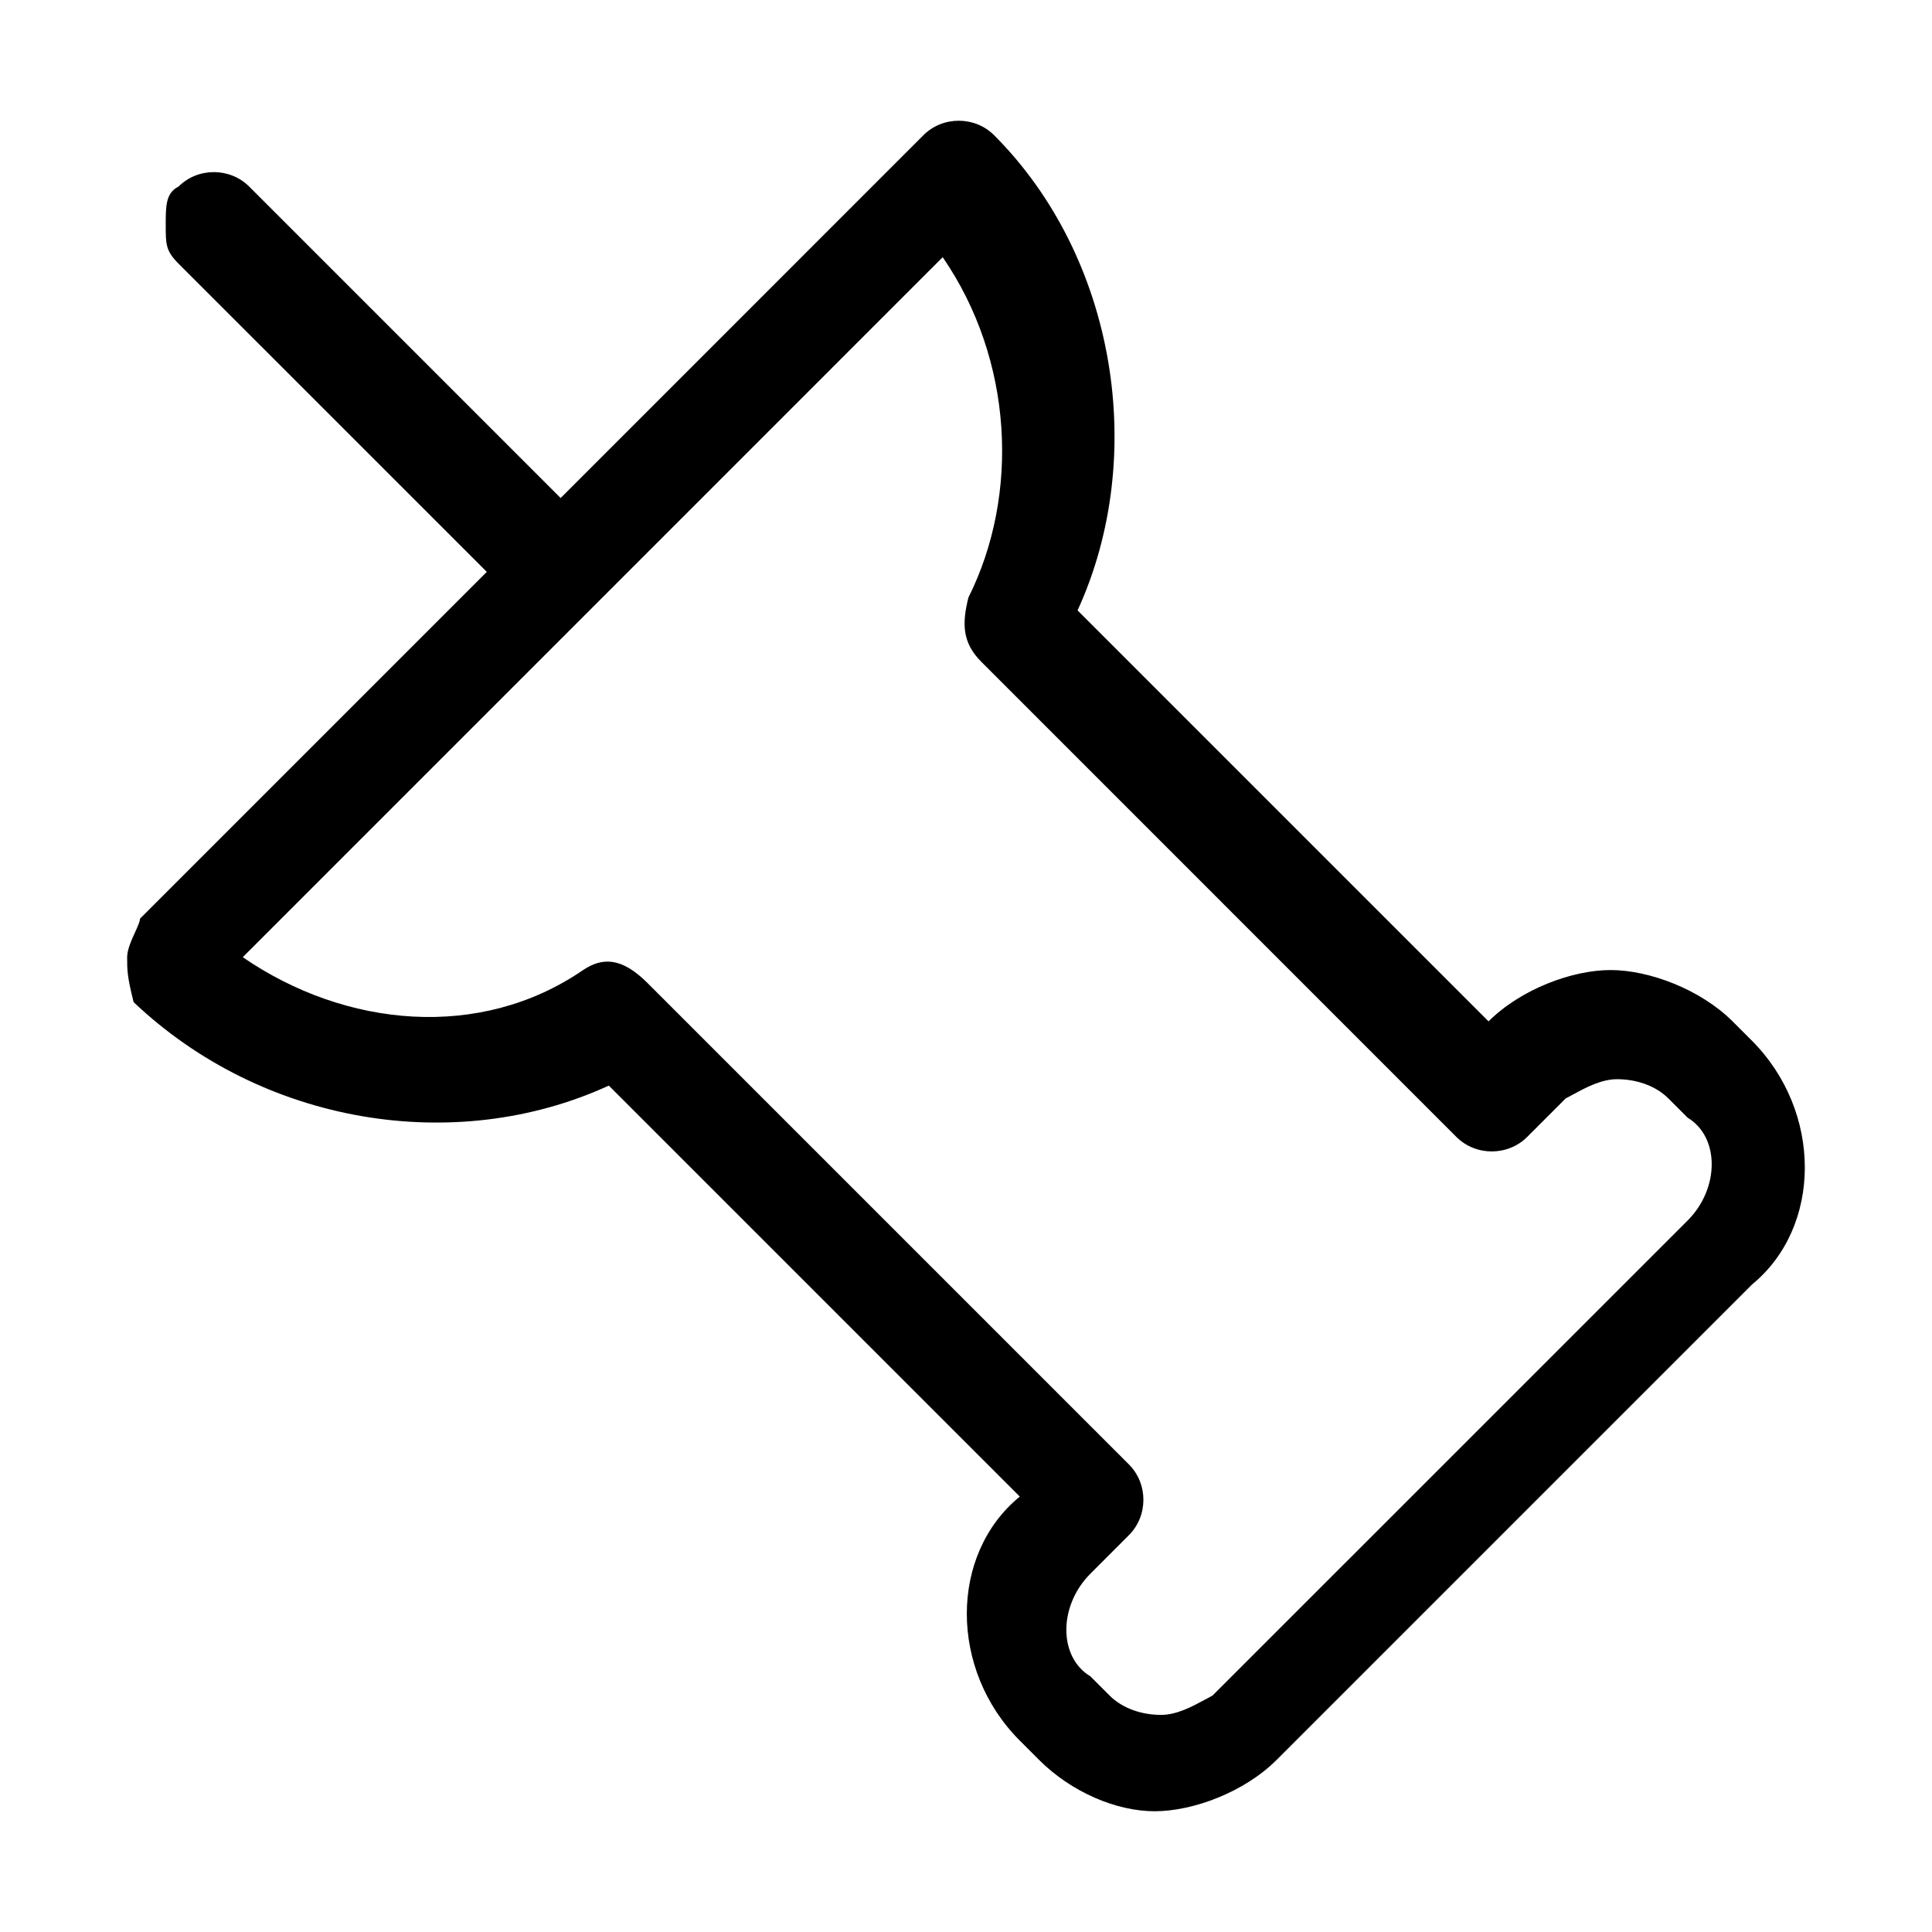
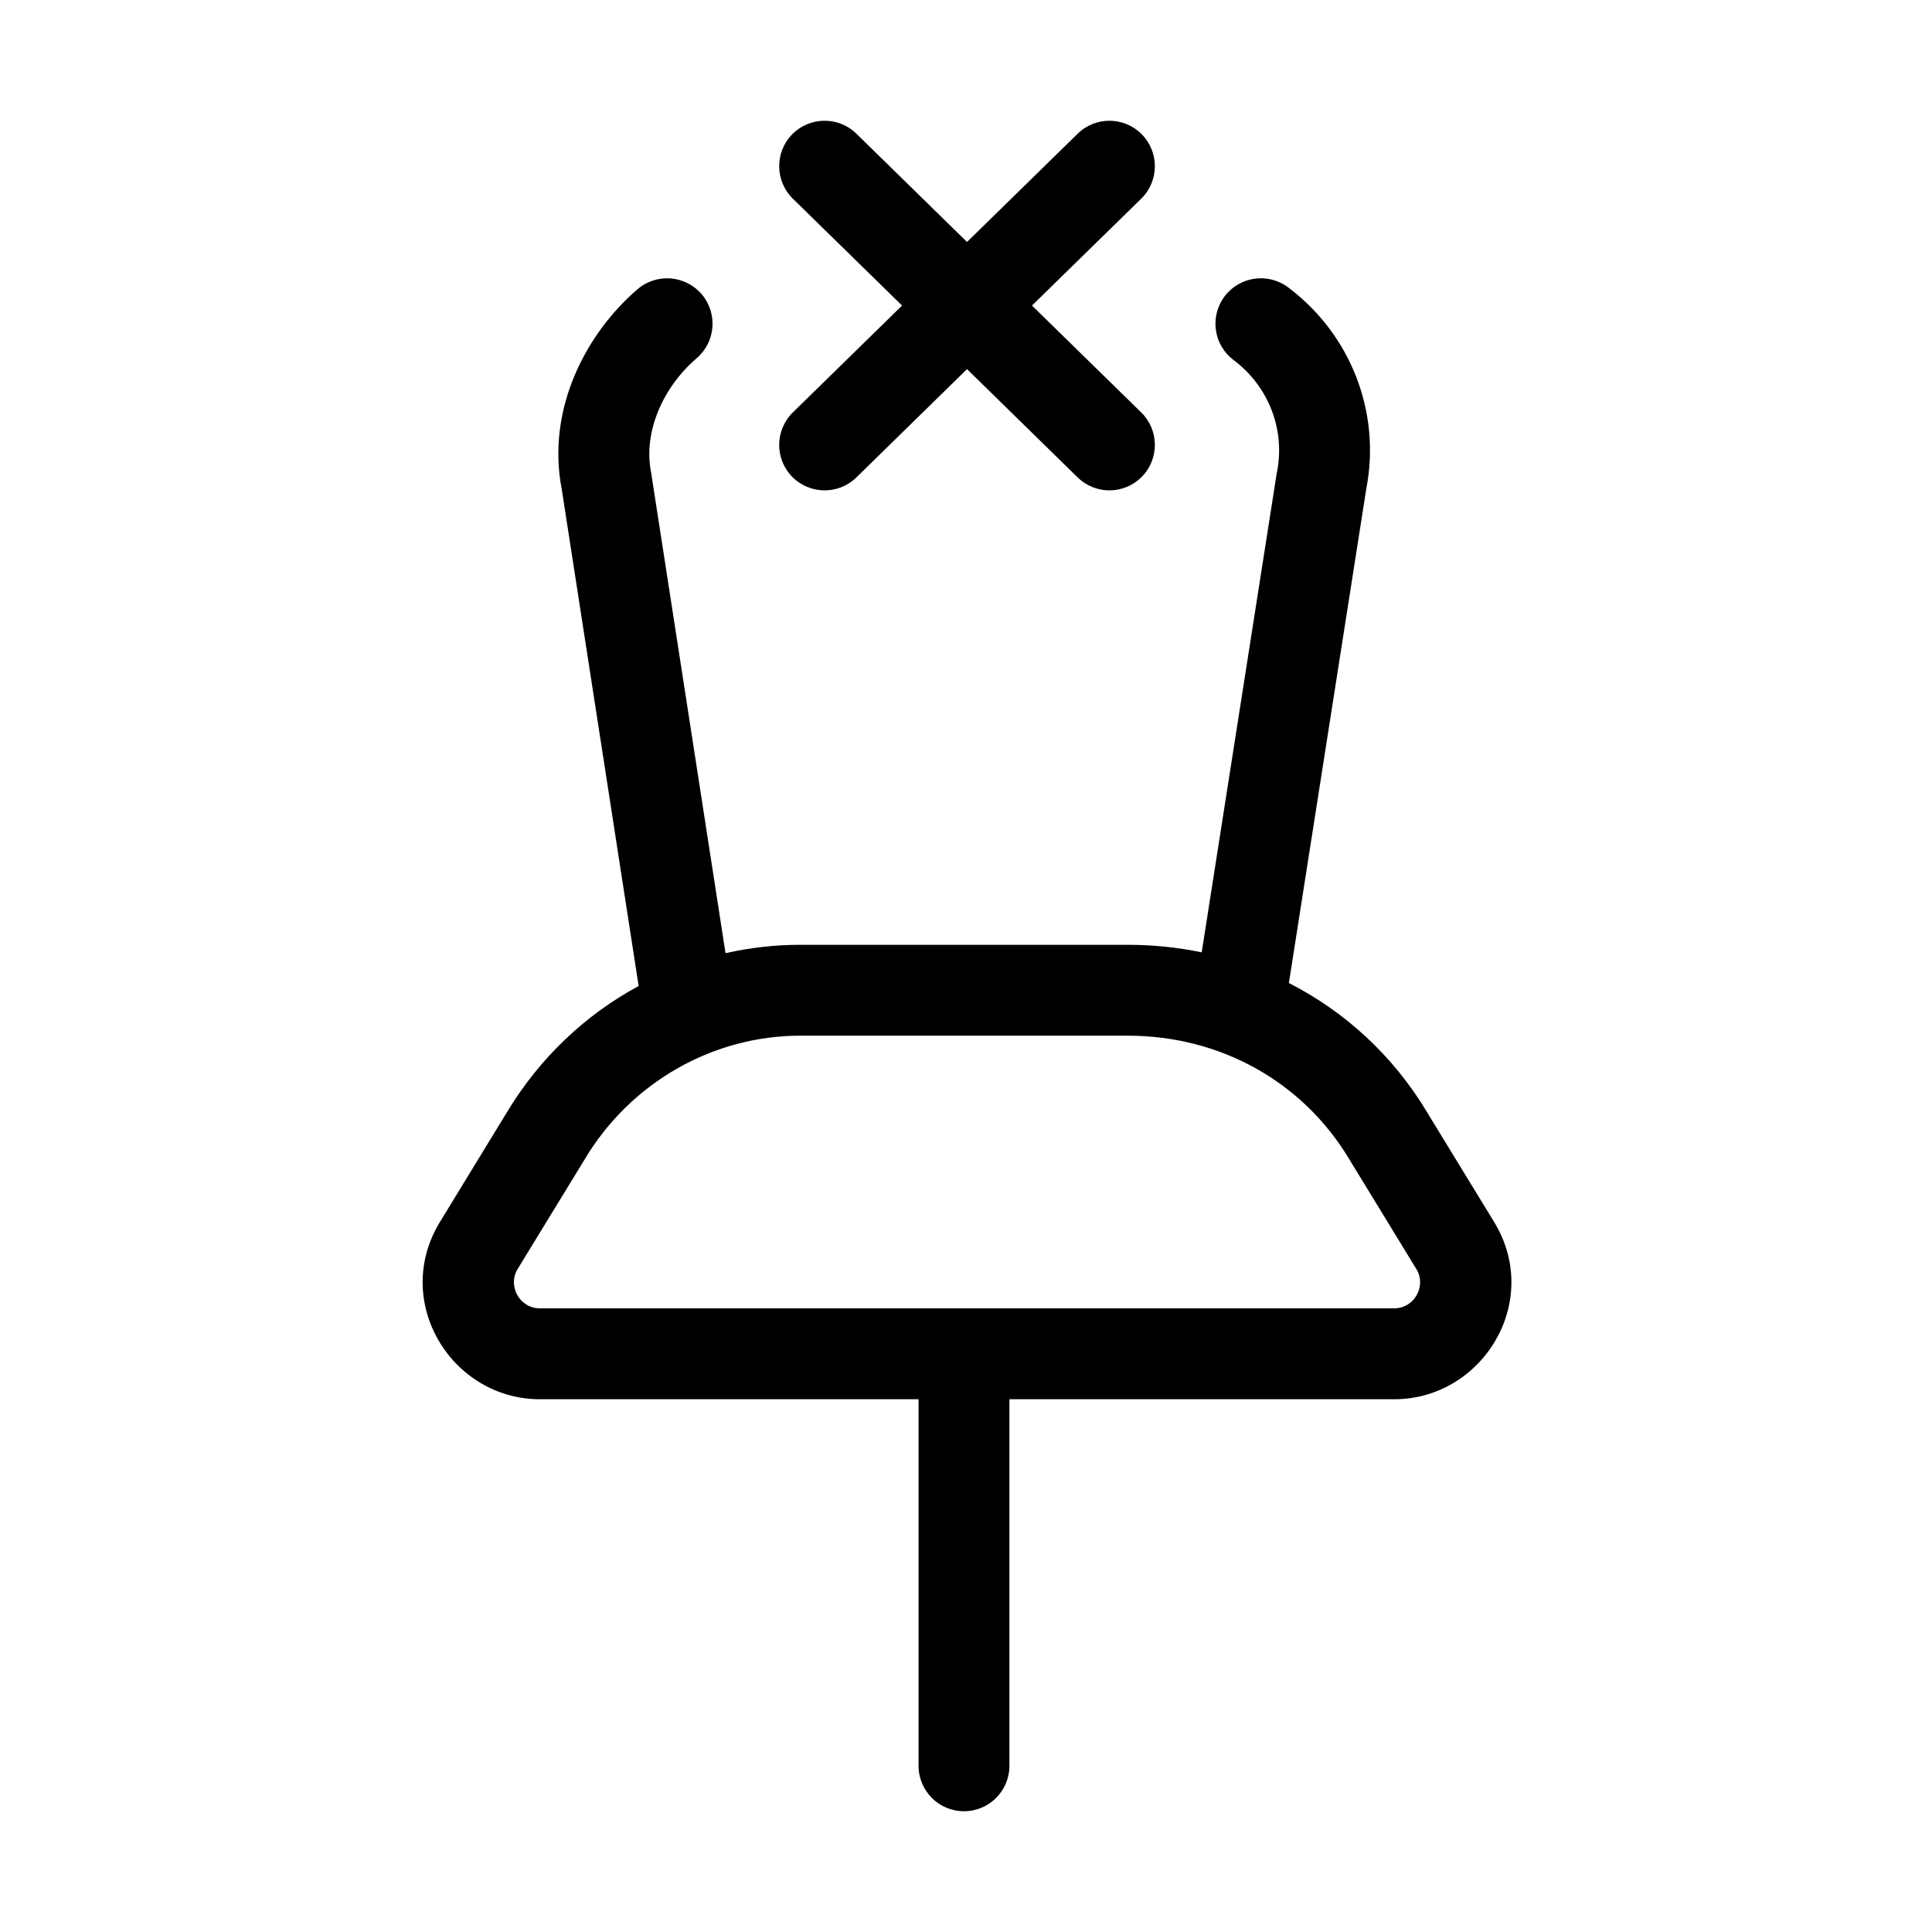
<svg xmlns="http://www.w3.org/2000/svg" width="32" height="32" viewBox="0 0 32 32" fill="none">
-   <path fill-rule="evenodd" clip-rule="evenodd" d="M2.24 15.435C2.179 15.568 2.106 15.729 2.106 15.854C2.106 16.067 2.106 16.173 2.213 16.598C4.34 18.619 7.531 19.151 10.084 17.981L16.891 24.788C15.721 25.745 15.721 27.66 16.891 28.83L17.21 29.149C17.742 29.681 18.486 30 19.125 30C19.763 30 20.614 29.681 21.145 29.149L29.016 21.278C30.186 20.321 30.186 18.407 29.016 17.236L28.697 16.917C28.165 16.386 27.314 16.067 26.676 16.067C26.038 16.067 25.187 16.386 24.655 16.917L17.848 10.11C19.018 7.557 18.486 4.26 16.465 2.239C16.146 1.92 15.614 1.92 15.295 2.239L9.286 8.249L4.127 3.09C3.808 2.771 3.276 2.771 2.957 3.09C2.745 3.197 2.745 3.409 2.745 3.728C2.745 4.048 2.745 4.154 2.957 4.367L8.063 9.472L2.319 15.216C2.319 15.26 2.283 15.34 2.24 15.435ZM4.021 15.854L15.614 4.26C16.785 5.962 16.891 8.196 16.04 9.897C15.934 10.323 15.934 10.642 16.253 10.961L24.123 18.832C24.443 19.151 24.974 19.151 25.294 18.832L25.932 18.194C25.971 18.174 26.015 18.15 26.061 18.125C26.263 18.015 26.523 17.875 26.783 17.875C27.102 17.875 27.421 17.981 27.634 18.194L27.953 18.513C28.484 18.832 28.484 19.683 27.953 20.215L20.082 28.085C20.042 28.105 19.999 28.129 19.953 28.154C19.75 28.264 19.491 28.404 19.231 28.404C18.912 28.404 18.593 28.298 18.38 28.085L18.061 27.766C17.529 27.447 17.529 26.596 18.061 26.065L18.699 25.426C19.018 25.107 19.018 24.576 18.699 24.256L10.722 16.279C10.296 15.854 9.977 15.854 9.658 16.067C7.956 17.236 5.723 17.024 4.021 15.854Z" fill="black" />
+   <path fill-rule="evenodd" clip-rule="evenodd" d="M13.12 2.226C13.411 1.929 13.888 1.924 14.185 2.215L16.017 4.008L17.849 2.215C18.146 1.924 18.622 1.929 18.913 2.226C19.204 2.523 19.199 3 18.902 3.291L17.093 5.061L18.902 6.831C19.199 7.122 19.204 7.599 18.913 7.896C18.622 8.193 18.146 8.198 17.849 7.907L16.017 6.114L14.185 7.907C13.888 8.198 13.411 8.193 13.12 7.896C12.83 7.599 12.835 7.122 13.132 6.831L14.941 5.061L13.132 3.291C12.835 3 12.83 2.523 13.12 2.226ZM20.282 4.91C20.532 4.578 21.003 4.51 21.336 4.76C22.36 5.528 22.88 6.813 22.629 8.102L21.348 16.282C22.282 16.758 23.076 17.488 23.636 18.42C23.636 18.421 23.637 18.422 23.637 18.423L24.736 20.221C25.562 21.547 24.558 23.176 23.092 23.176H16.719V29.247C16.719 29.663 16.382 30 15.967 30C15.551 30 15.214 29.663 15.214 29.247V23.176H8.942C7.476 23.176 6.472 21.547 7.298 20.221L8.396 18.423C8.397 18.422 8.398 18.421 8.398 18.42C8.938 17.522 9.696 16.808 10.578 16.331L9.304 8.102C9.046 6.77 9.712 5.517 10.559 4.791C10.875 4.52 11.35 4.557 11.621 4.872C11.891 5.188 11.855 5.663 11.539 5.933C10.985 6.408 10.65 7.154 10.784 7.824C10.786 7.835 10.788 7.845 10.789 7.856L12.017 15.788C12.42 15.696 12.836 15.649 13.257 15.649H18.676C19.096 15.649 19.507 15.691 19.904 15.774L21.144 7.855C21.146 7.844 21.148 7.834 21.15 7.824C21.292 7.111 21.009 6.397 20.433 5.964C20.1 5.715 20.033 5.243 20.282 4.91ZM23.092 21.67C23.431 21.67 23.632 21.294 23.457 21.015L23.453 21.009L22.346 19.197C21.582 17.924 20.224 17.154 18.676 17.154H13.257C11.818 17.154 10.456 17.916 9.687 19.197L9.684 19.203L8.576 21.015C8.402 21.294 8.602 21.67 8.942 21.67H23.092Z" fill="black" />
</svg>
